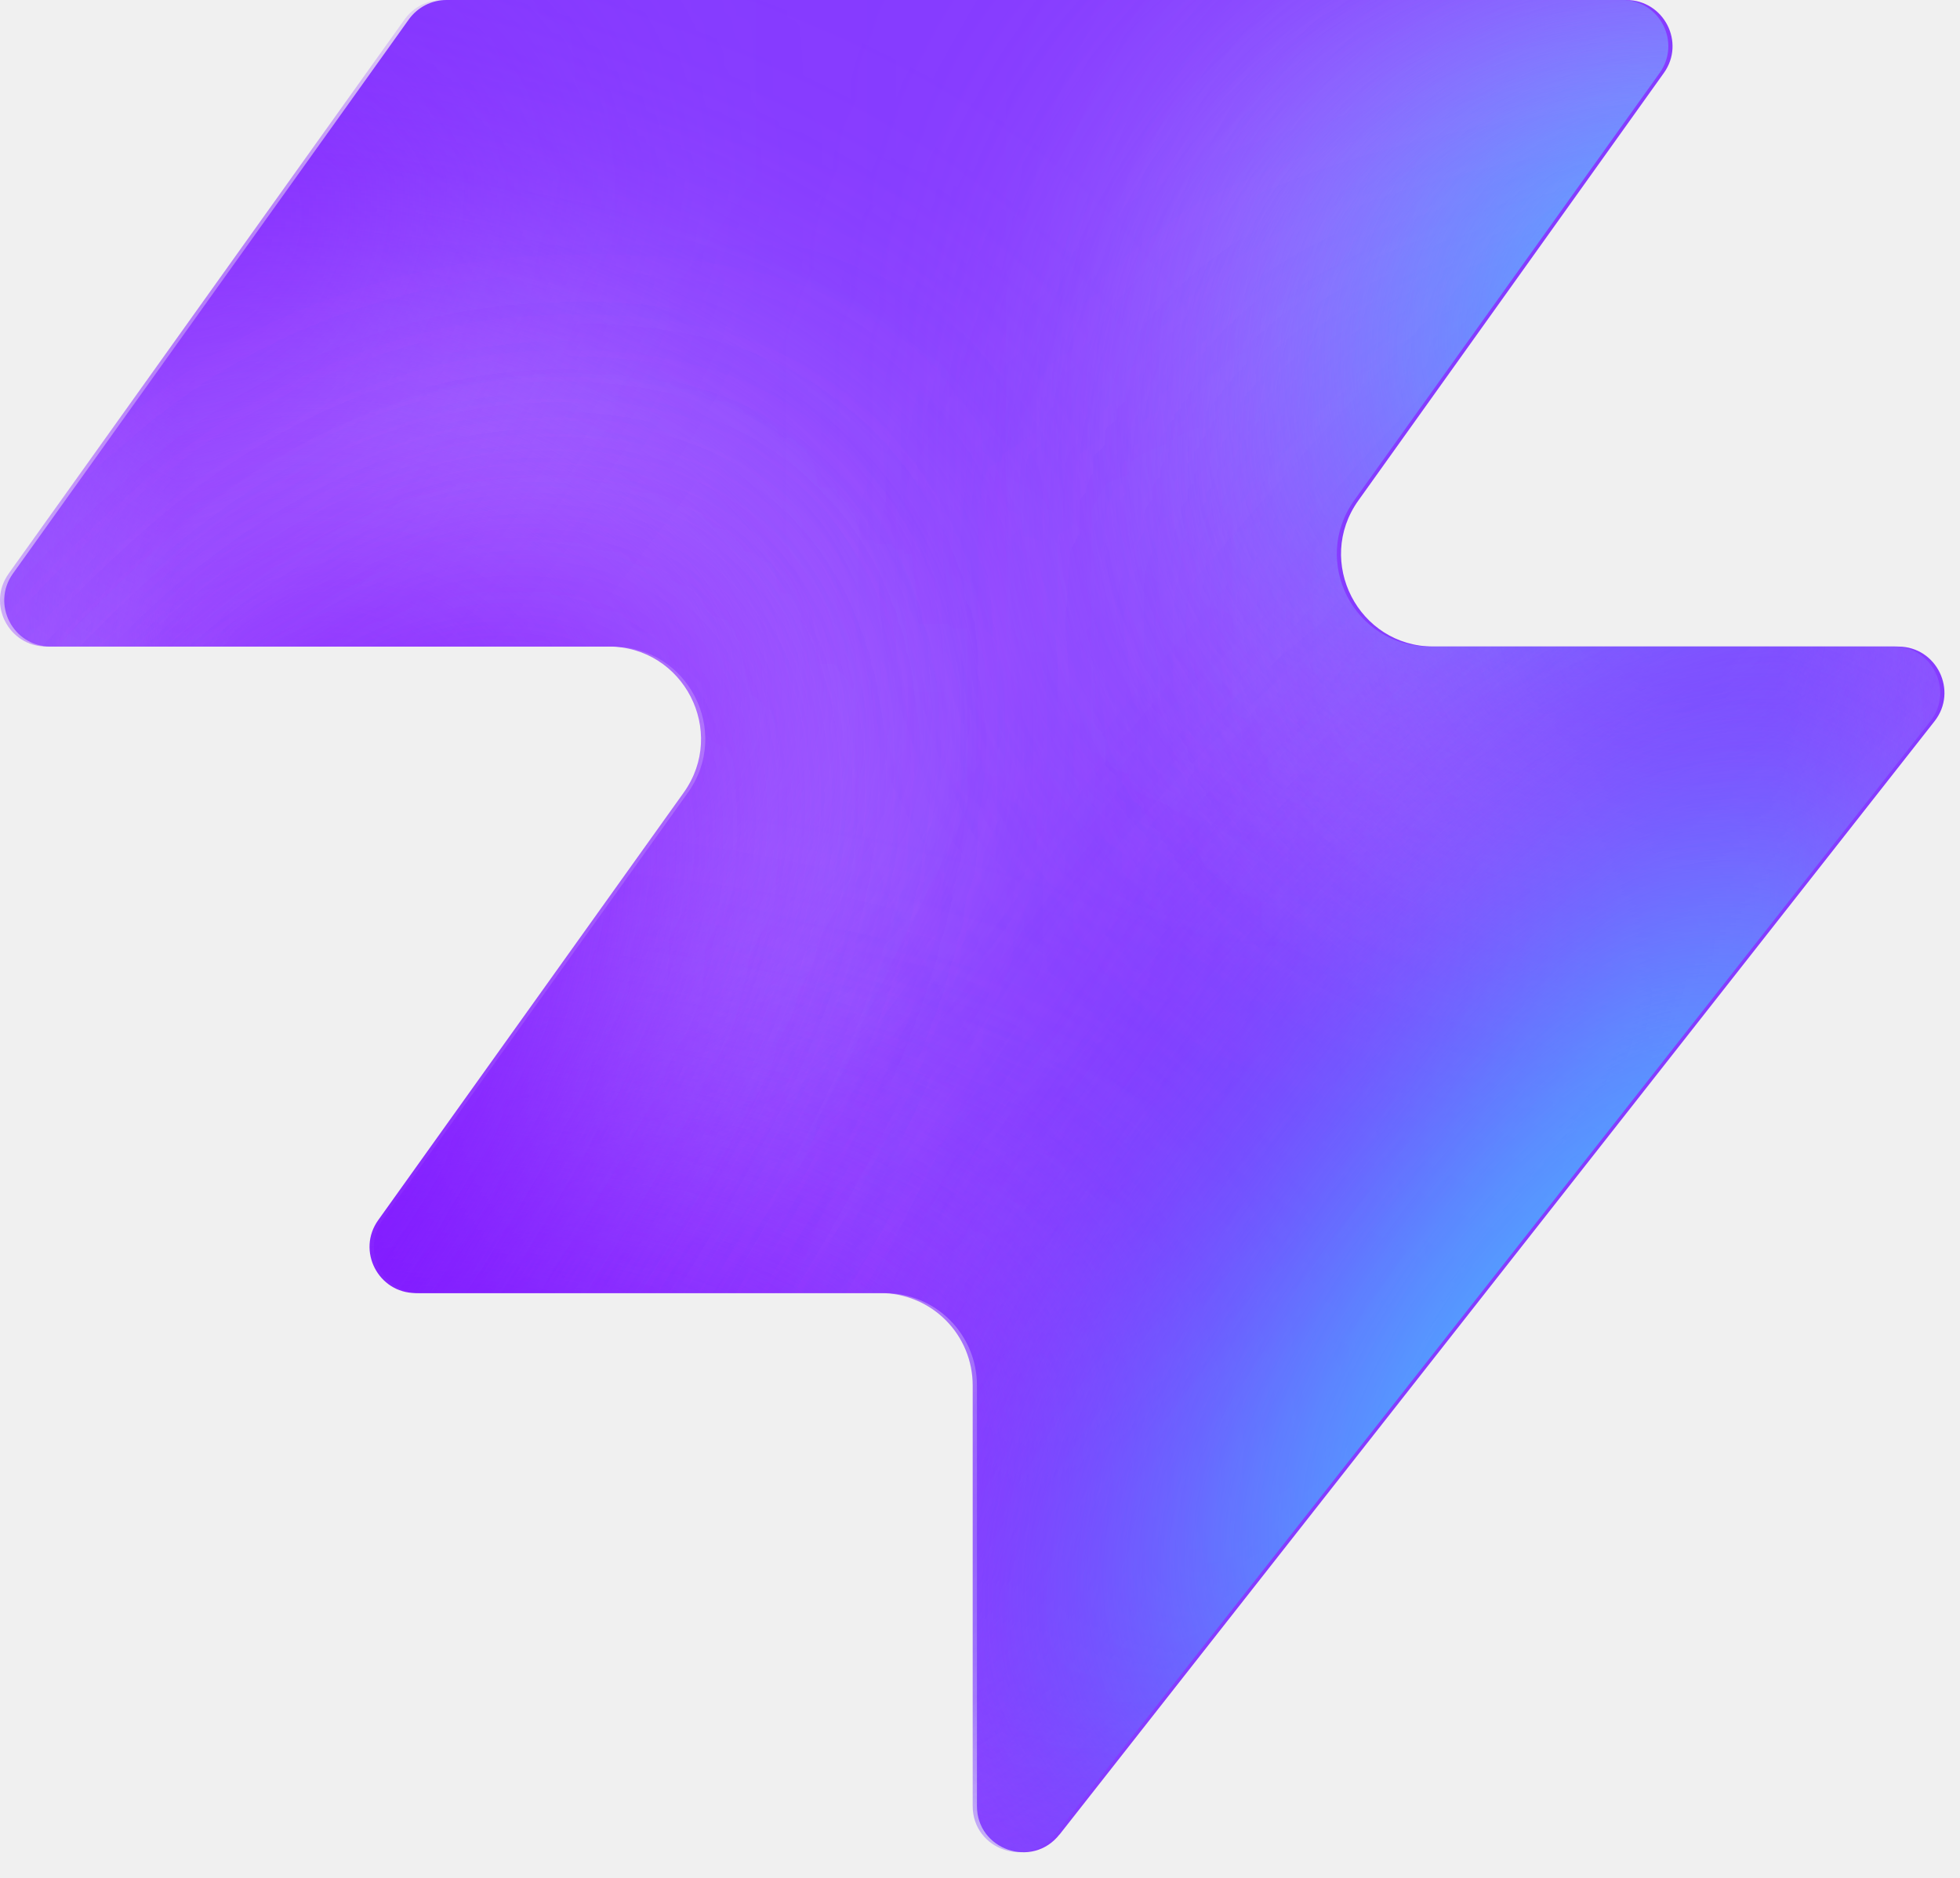
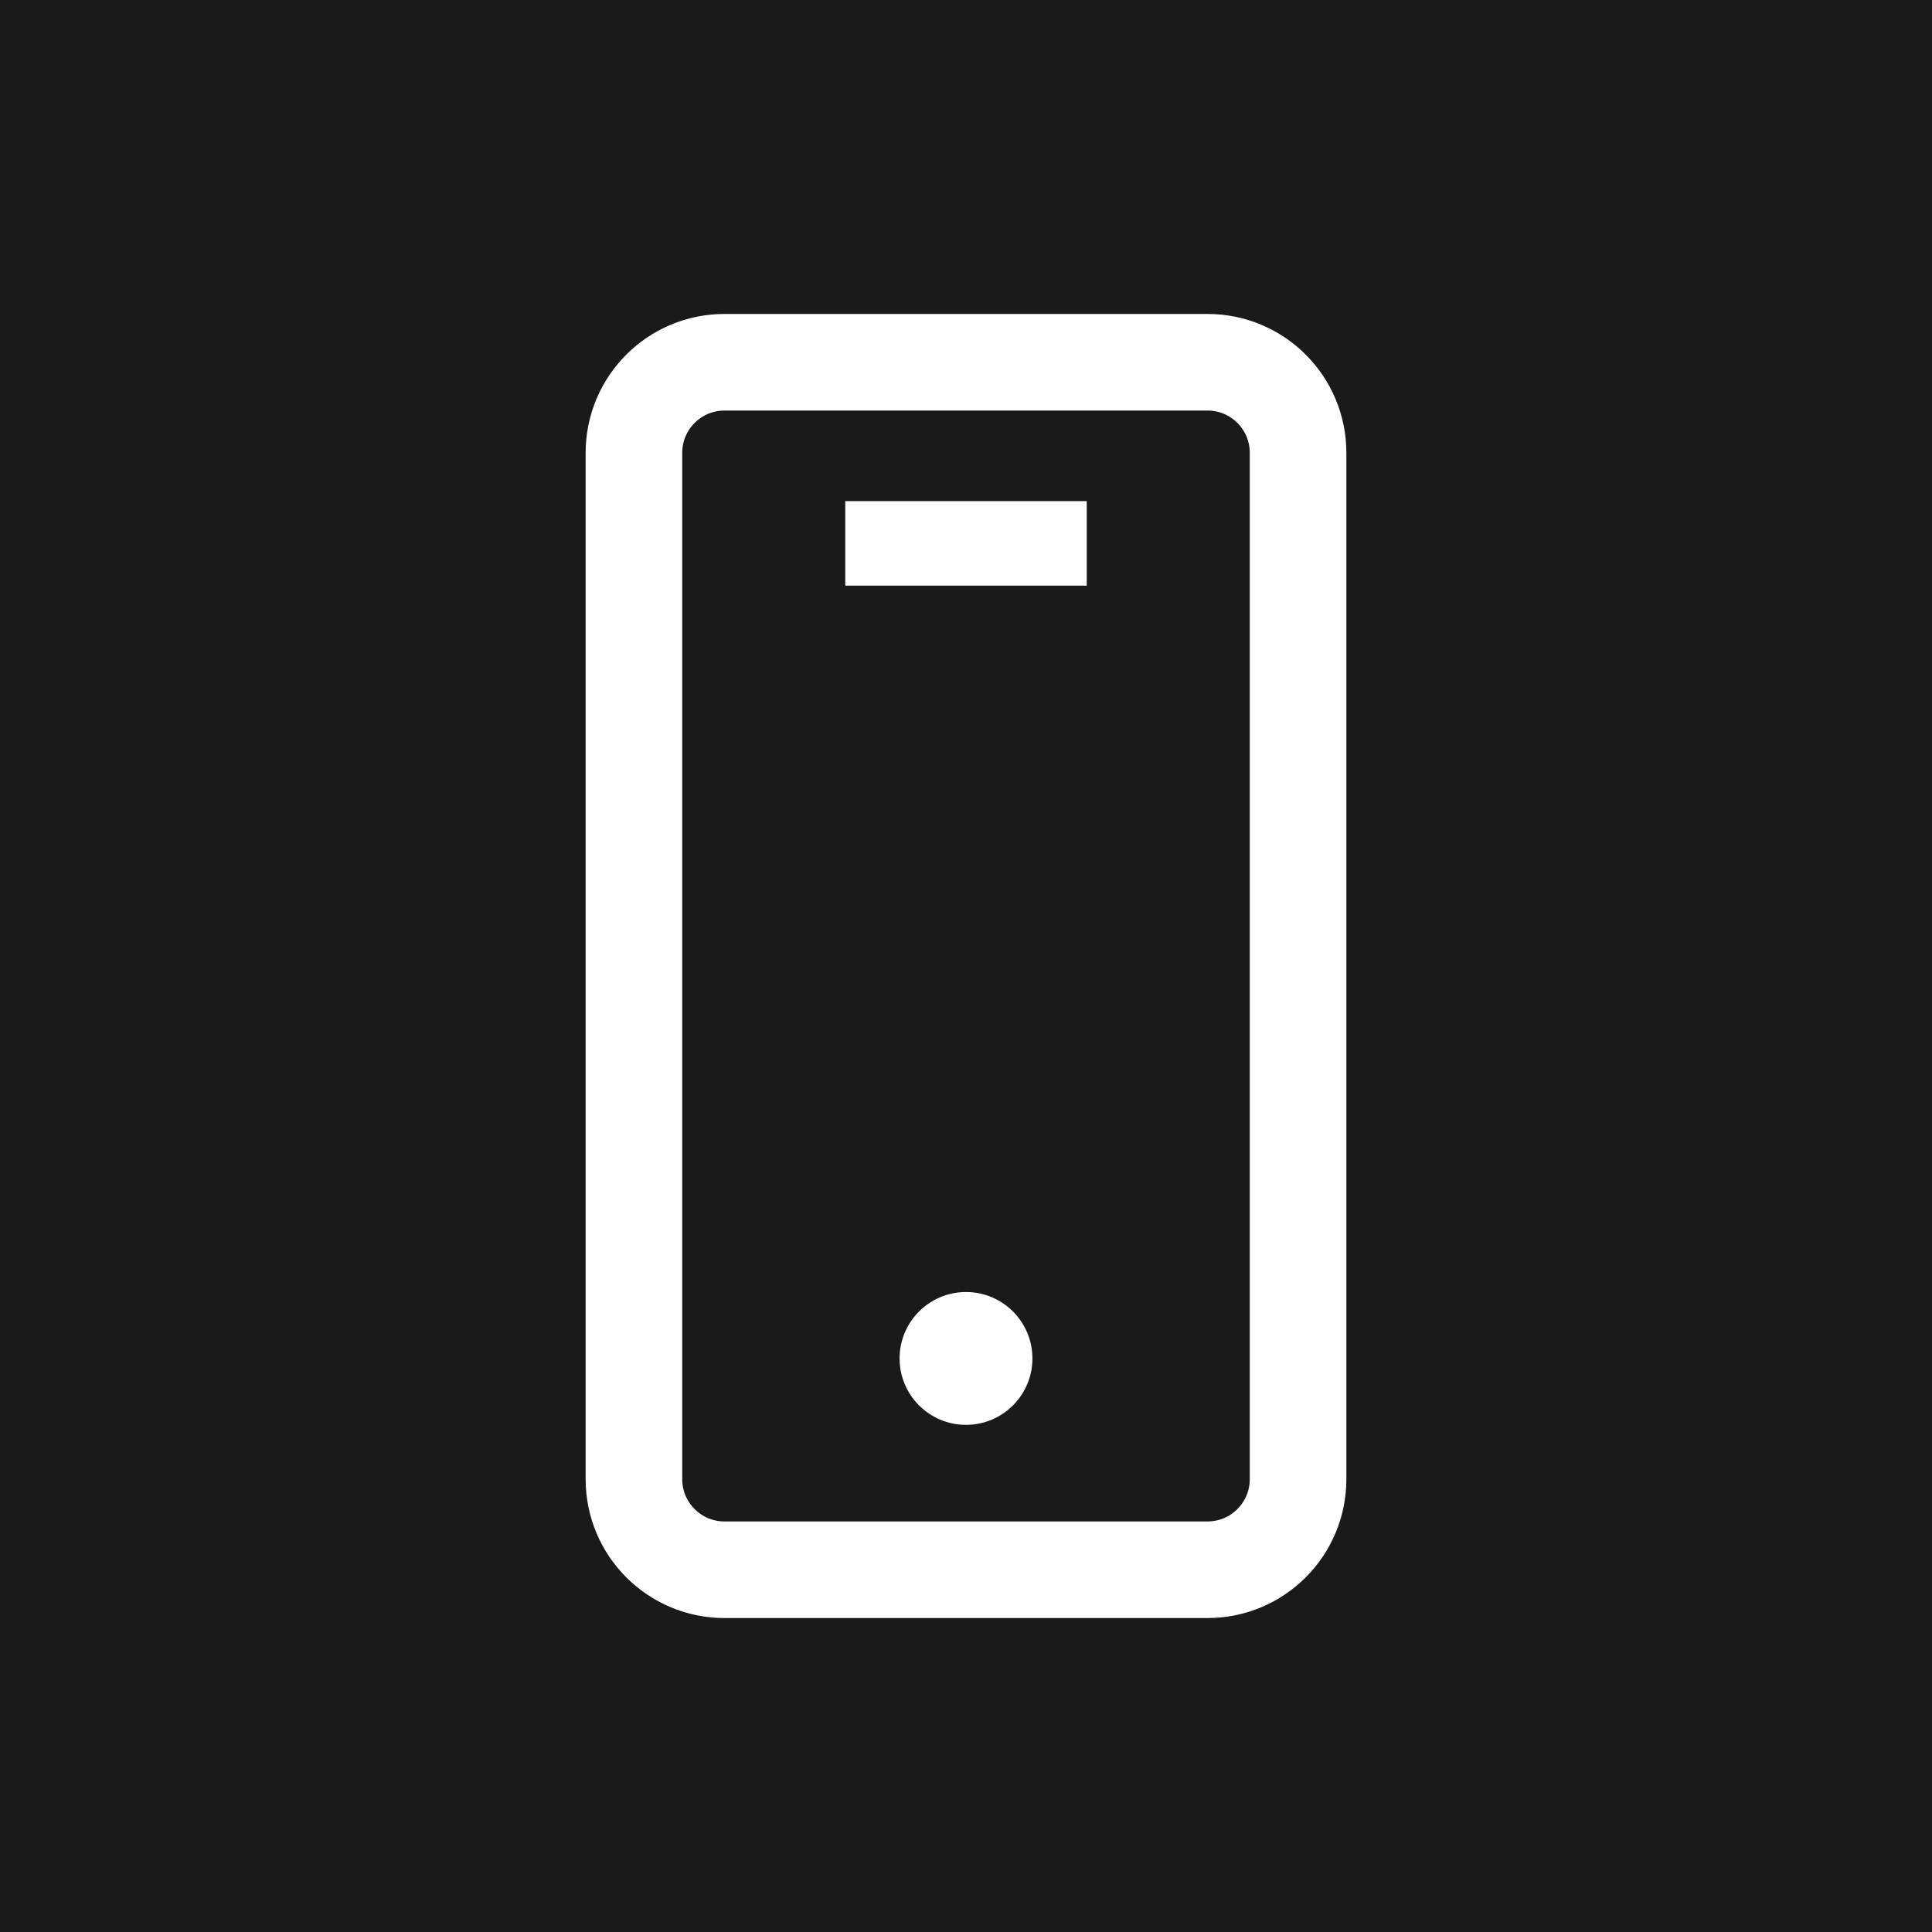
- <svg xmlns="http://www.w3.org/2000/svg" width="48" height="46" fill="none" viewBox="0 0 48 46">
-   <path fill="#863bff" d="M25.946 44.938c-.664.845-2.021.375-2.021-.698V33.937a2.26 2.26 0 0 0-2.262-2.262H10.287c-.92 0-1.456-1.04-.92-1.788l7.48-10.471c1.07-1.497 0-3.578-1.842-3.578H1.237c-.92 0-1.456-1.04-.92-1.788L10.013.474c.214-.297.556-.474.92-.474h28.894c.92 0 1.456 1.04.92 1.788l-7.48 10.471c-1.07 1.498 0 3.579 1.842 3.579h11.377c.943 0 1.473 1.088.89 1.83L25.947 44.94z" style="fill:#863bff;fill:color(display-p3 .525 .23 1);fill-opacity:1" />
-   <mask id="a" width="48" height="46" x="0" y="0" maskUnits="userSpaceOnUse" style="mask-type:alpha">
-     <path fill="#000" d="M25.842 44.938c-.664.844-2.021.375-2.021-.698V33.937a2.26 2.26 0 0 0-2.262-2.262H10.183c-.92 0-1.456-1.04-.92-1.788l7.48-10.471c1.07-1.498 0-3.579-1.842-3.579H1.133c-.92 0-1.456-1.04-.92-1.787L9.91.473c.214-.297.556-.474.92-.474h28.894c.92 0 1.456 1.04.92 1.788l-7.48 10.471c-1.07 1.498 0 3.578 1.842 3.578h11.377c.943 0 1.473 1.088.89 1.832L25.843 44.94z" style="fill:#000;fill-opacity:1" />
-   </mask>
-   <g mask="url(#a)">
-     <g filter="url(#b)">
-       <ellipse cx="5.508" cy="14.704" fill="#ede6ff" rx="5.508" ry="14.704" style="fill:#ede6ff;fill:color(display-p3 .927 .903 1);fill-opacity:1" transform="matrix(.00324 1 1 -.00324 -4.47 31.516)" />
-     </g>
-     <g filter="url(#c)">
-       <ellipse cx="10.399" cy="29.851" fill="#ede6ff" rx="10.399" ry="29.851" style="fill:#ede6ff;fill:color(display-p3 .927 .903 1);fill-opacity:1" transform="matrix(.00324 1 1 -.00324 -39.328 7.883)" />
-     </g>
-     <g filter="url(#d)">
-       <ellipse cx="5.508" cy="30.487" fill="#7e14ff" rx="5.508" ry="30.487" style="fill:#7e14ff;fill:color(display-p3 .492 .077 1);fill-opacity:1" transform="rotate(89.814 -25.913 -14.639)scale(1 -1)" />
-     </g>
-     <g filter="url(#e)">
-       <ellipse cx="5.508" cy="30.599" fill="#7e14ff" rx="5.508" ry="30.599" style="fill:#7e14ff;fill:color(display-p3 .492 .077 1);fill-opacity:1" transform="rotate(89.814 -32.644 -3.334)scale(1 -1)" />
-     </g>
-     <g filter="url(#f)">
-       <ellipse cx="5.508" cy="30.599" fill="#7e14ff" rx="5.508" ry="30.599" style="fill:#7e14ff;fill:color(display-p3 .492 .077 1);fill-opacity:1" transform="matrix(.00324 1 1 -.00324 -34.34 30.47)" />
-     </g>
-     <g filter="url(#g)">
-       <ellipse cx="14.072" cy="22.078" fill="#ede6ff" rx="14.072" ry="22.078" style="fill:#ede6ff;fill:color(display-p3 .927 .903 1);fill-opacity:1" transform="rotate(93.35 24.506 48.493)scale(-1 1)" />
-     </g>
-     <g filter="url(#h)">
-       <ellipse cx="3.47" cy="21.501" fill="#7e14ff" rx="3.47" ry="21.501" style="fill:#7e14ff;fill:color(display-p3 .492 .077 1);fill-opacity:1" transform="rotate(89.009 28.708 47.59)scale(-1 1)" />
-     </g>
-     <g filter="url(#i)">
-       <ellipse cx="3.47" cy="21.501" fill="#7e14ff" rx="3.47" ry="21.501" style="fill:#7e14ff;fill:color(display-p3 .492 .077 1);fill-opacity:1" transform="rotate(89.009 28.708 47.59)scale(-1 1)" />
-     </g>
-     <g filter="url(#j)">
-       <ellipse cx=".387" cy="8.972" fill="#7e14ff" rx="4.407" ry="29.108" style="fill:#7e14ff;fill:color(display-p3 .492 .077 1);fill-opacity:1" transform="rotate(39.51 .387 8.972)" />
-     </g>
-     <g filter="url(#k)">
-       <ellipse cx="47.523" cy="-6.092" fill="#7e14ff" rx="4.407" ry="29.108" style="fill:#7e14ff;fill:color(display-p3 .492 .077 1);fill-opacity:1" transform="rotate(37.892 47.523 -6.092)" />
-     </g>
-     <g filter="url(#l)">
-       <ellipse cx="41.412" cy="6.333" fill="#47bfff" rx="5.971" ry="9.665" style="fill:#47bfff;fill:color(display-p3 .28 .748 1);fill-opacity:1" transform="rotate(37.892 41.412 6.333)" />
-     </g>
-     <g filter="url(#m)">
-       <ellipse cx="-1.879" cy="38.332" fill="#7e14ff" rx="4.407" ry="29.108" style="fill:#7e14ff;fill:color(display-p3 .492 .077 1);fill-opacity:1" transform="rotate(37.892 -1.88 38.332)" />
-     </g>
-     <g filter="url(#n)">
-       <ellipse cx="-1.879" cy="38.332" fill="#7e14ff" rx="4.407" ry="29.108" style="fill:#7e14ff;fill:color(display-p3 .492 .077 1);fill-opacity:1" transform="rotate(37.892 -1.88 38.332)" />
-     </g>
-     <g filter="url(#o)">
-       <ellipse cx="35.651" cy="29.907" fill="#7e14ff" rx="4.407" ry="29.108" style="fill:#7e14ff;fill:color(display-p3 .492 .077 1);fill-opacity:1" transform="rotate(37.892 35.651 29.907)" />
-     </g>
-     <g filter="url(#p)">
-       <ellipse cx="38.418" cy="32.4" fill="#47bfff" rx="5.971" ry="15.297" style="fill:#47bfff;fill:color(display-p3 .28 .748 1);fill-opacity:1" transform="rotate(37.892 38.418 32.4)" />
-     </g>
-   </g>
-   <defs>
-     <filter id="b" width="60.045" height="41.654" x="-19.77" y="16.149" color-interpolation-filters="sRGB" filterUnits="userSpaceOnUse">
-       <feFlood flood-opacity="0" result="BackgroundImageFix" />
-       <feBlend in="SourceGraphic" in2="BackgroundImageFix" result="shape" />
-       <feGaussianBlur result="effect1_foregroundBlur_2002_17158" stdDeviation="7.659" />
-     </filter>
-     <filter id="c" width="90.34" height="51.437" x="-54.613" y="-7.533" color-interpolation-filters="sRGB" filterUnits="userSpaceOnUse">
-       <feFlood flood-opacity="0" result="BackgroundImageFix" />
-       <feBlend in="SourceGraphic" in2="BackgroundImageFix" result="shape" />
-       <feGaussianBlur result="effect1_foregroundBlur_2002_17158" stdDeviation="7.659" />
-     </filter>
-     <filter id="d" width="79.355" height="29.4" x="-49.64" y="2.03" color-interpolation-filters="sRGB" filterUnits="userSpaceOnUse">
-       <feFlood flood-opacity="0" result="BackgroundImageFix" />
-       <feBlend in="SourceGraphic" in2="BackgroundImageFix" result="shape" />
-       <feGaussianBlur result="effect1_foregroundBlur_2002_17158" stdDeviation="4.596" />
-     </filter>
-     <filter id="e" width="79.579" height="29.4" x="-45.045" y="20.029" color-interpolation-filters="sRGB" filterUnits="userSpaceOnUse">
-       <feFlood flood-opacity="0" result="BackgroundImageFix" />
-       <feBlend in="SourceGraphic" in2="BackgroundImageFix" result="shape" />
-       <feGaussianBlur result="effect1_foregroundBlur_2002_17158" stdDeviation="4.596" />
-     </filter>
-     <filter id="f" width="79.579" height="29.4" x="-43.513" y="21.178" color-interpolation-filters="sRGB" filterUnits="userSpaceOnUse">
-       <feFlood flood-opacity="0" result="BackgroundImageFix" />
-       <feBlend in="SourceGraphic" in2="BackgroundImageFix" result="shape" />
-       <feGaussianBlur result="effect1_foregroundBlur_2002_17158" stdDeviation="4.596" />
-     </filter>
-     <filter id="g" width="74.749" height="58.852" x="15.756" y="-17.901" color-interpolation-filters="sRGB" filterUnits="userSpaceOnUse">
-       <feFlood flood-opacity="0" result="BackgroundImageFix" />
-       <feBlend in="SourceGraphic" in2="BackgroundImageFix" result="shape" />
-       <feGaussianBlur result="effect1_foregroundBlur_2002_17158" stdDeviation="7.659" />
-     </filter>
-     <filter id="h" width="61.377" height="25.362" x="23.548" y="2.284" color-interpolation-filters="sRGB" filterUnits="userSpaceOnUse">
-       <feFlood flood-opacity="0" result="BackgroundImageFix" />
-       <feBlend in="SourceGraphic" in2="BackgroundImageFix" result="shape" />
-       <feGaussianBlur result="effect1_foregroundBlur_2002_17158" stdDeviation="4.596" />
-     </filter>
-     <filter id="i" width="61.377" height="25.362" x="23.548" y="2.284" color-interpolation-filters="sRGB" filterUnits="userSpaceOnUse">
-       <feFlood flood-opacity="0" result="BackgroundImageFix" />
-       <feBlend in="SourceGraphic" in2="BackgroundImageFix" result="shape" />
-       <feGaussianBlur result="effect1_foregroundBlur_2002_17158" stdDeviation="4.596" />
-     </filter>
-     <filter id="j" width="56.045" height="63.649" x="-27.636" y="-22.853" color-interpolation-filters="sRGB" filterUnits="userSpaceOnUse">
-       <feFlood flood-opacity="0" result="BackgroundImageFix" />
-       <feBlend in="SourceGraphic" in2="BackgroundImageFix" result="shape" />
-       <feGaussianBlur result="effect1_foregroundBlur_2002_17158" stdDeviation="4.596" />
-     </filter>
-     <filter id="k" width="54.814" height="64.646" x="20.116" y="-38.415" color-interpolation-filters="sRGB" filterUnits="userSpaceOnUse">
-       <feFlood flood-opacity="0" result="BackgroundImageFix" />
-       <feBlend in="SourceGraphic" in2="BackgroundImageFix" result="shape" />
-       <feGaussianBlur result="effect1_foregroundBlur_2002_17158" stdDeviation="4.596" />
-     </filter>
-     <filter id="l" width="33.541" height="35.313" x="24.641" y="-11.323" color-interpolation-filters="sRGB" filterUnits="userSpaceOnUse">
-       <feFlood flood-opacity="0" result="BackgroundImageFix" />
-       <feBlend in="SourceGraphic" in2="BackgroundImageFix" result="shape" />
-       <feGaussianBlur result="effect1_foregroundBlur_2002_17158" stdDeviation="4.596" />
-     </filter>
-     <filter id="m" width="54.814" height="64.646" x="-29.286" y="6.009" color-interpolation-filters="sRGB" filterUnits="userSpaceOnUse">
-       <feFlood flood-opacity="0" result="BackgroundImageFix" />
-       <feBlend in="SourceGraphic" in2="BackgroundImageFix" result="shape" />
-       <feGaussianBlur result="effect1_foregroundBlur_2002_17158" stdDeviation="4.596" />
-     </filter>
-     <filter id="n" width="54.814" height="64.646" x="-29.286" y="6.009" color-interpolation-filters="sRGB" filterUnits="userSpaceOnUse">
-       <feFlood flood-opacity="0" result="BackgroundImageFix" />
-       <feBlend in="SourceGraphic" in2="BackgroundImageFix" result="shape" />
-       <feGaussianBlur result="effect1_foregroundBlur_2002_17158" stdDeviation="4.596" />
-     </filter>
-     <filter id="o" width="54.814" height="64.646" x="8.244" y="-2.416" color-interpolation-filters="sRGB" filterUnits="userSpaceOnUse">
-       <feFlood flood-opacity="0" result="BackgroundImageFix" />
-       <feBlend in="SourceGraphic" in2="BackgroundImageFix" result="shape" />
-       <feGaussianBlur result="effect1_foregroundBlur_2002_17158" stdDeviation="4.596" />
-     </filter>
-     <filter id="p" width="39.409" height="43.623" x="18.713" y="10.588" color-interpolation-filters="sRGB" filterUnits="userSpaceOnUse">
-       <feFlood flood-opacity="0" result="BackgroundImageFix" />
-       <feBlend in="SourceGraphic" in2="BackgroundImageFix" result="shape" />
-       <feGaussianBlur result="effect1_foregroundBlur_2002_17158" stdDeviation="4.596" />
-     </filter>
-   </defs>
+ <svg xmlns="http://www.w3.org/2000/svg" viewBox="0 0 32 32">
+   <rect width="32" height="32" fill="#1a1a1a" />
+   <rect x="10.5" y="6" width="11" height="20" rx="1.5" fill="none" stroke="#fff" stroke-width="1.6" />
+   <line x1="14" y1="9" x2="18" y2="9" stroke="#fff" stroke-width="1.4" />
+   <circle cx="16" cy="22.5" r="1.1" fill="#fff" />
</svg>
